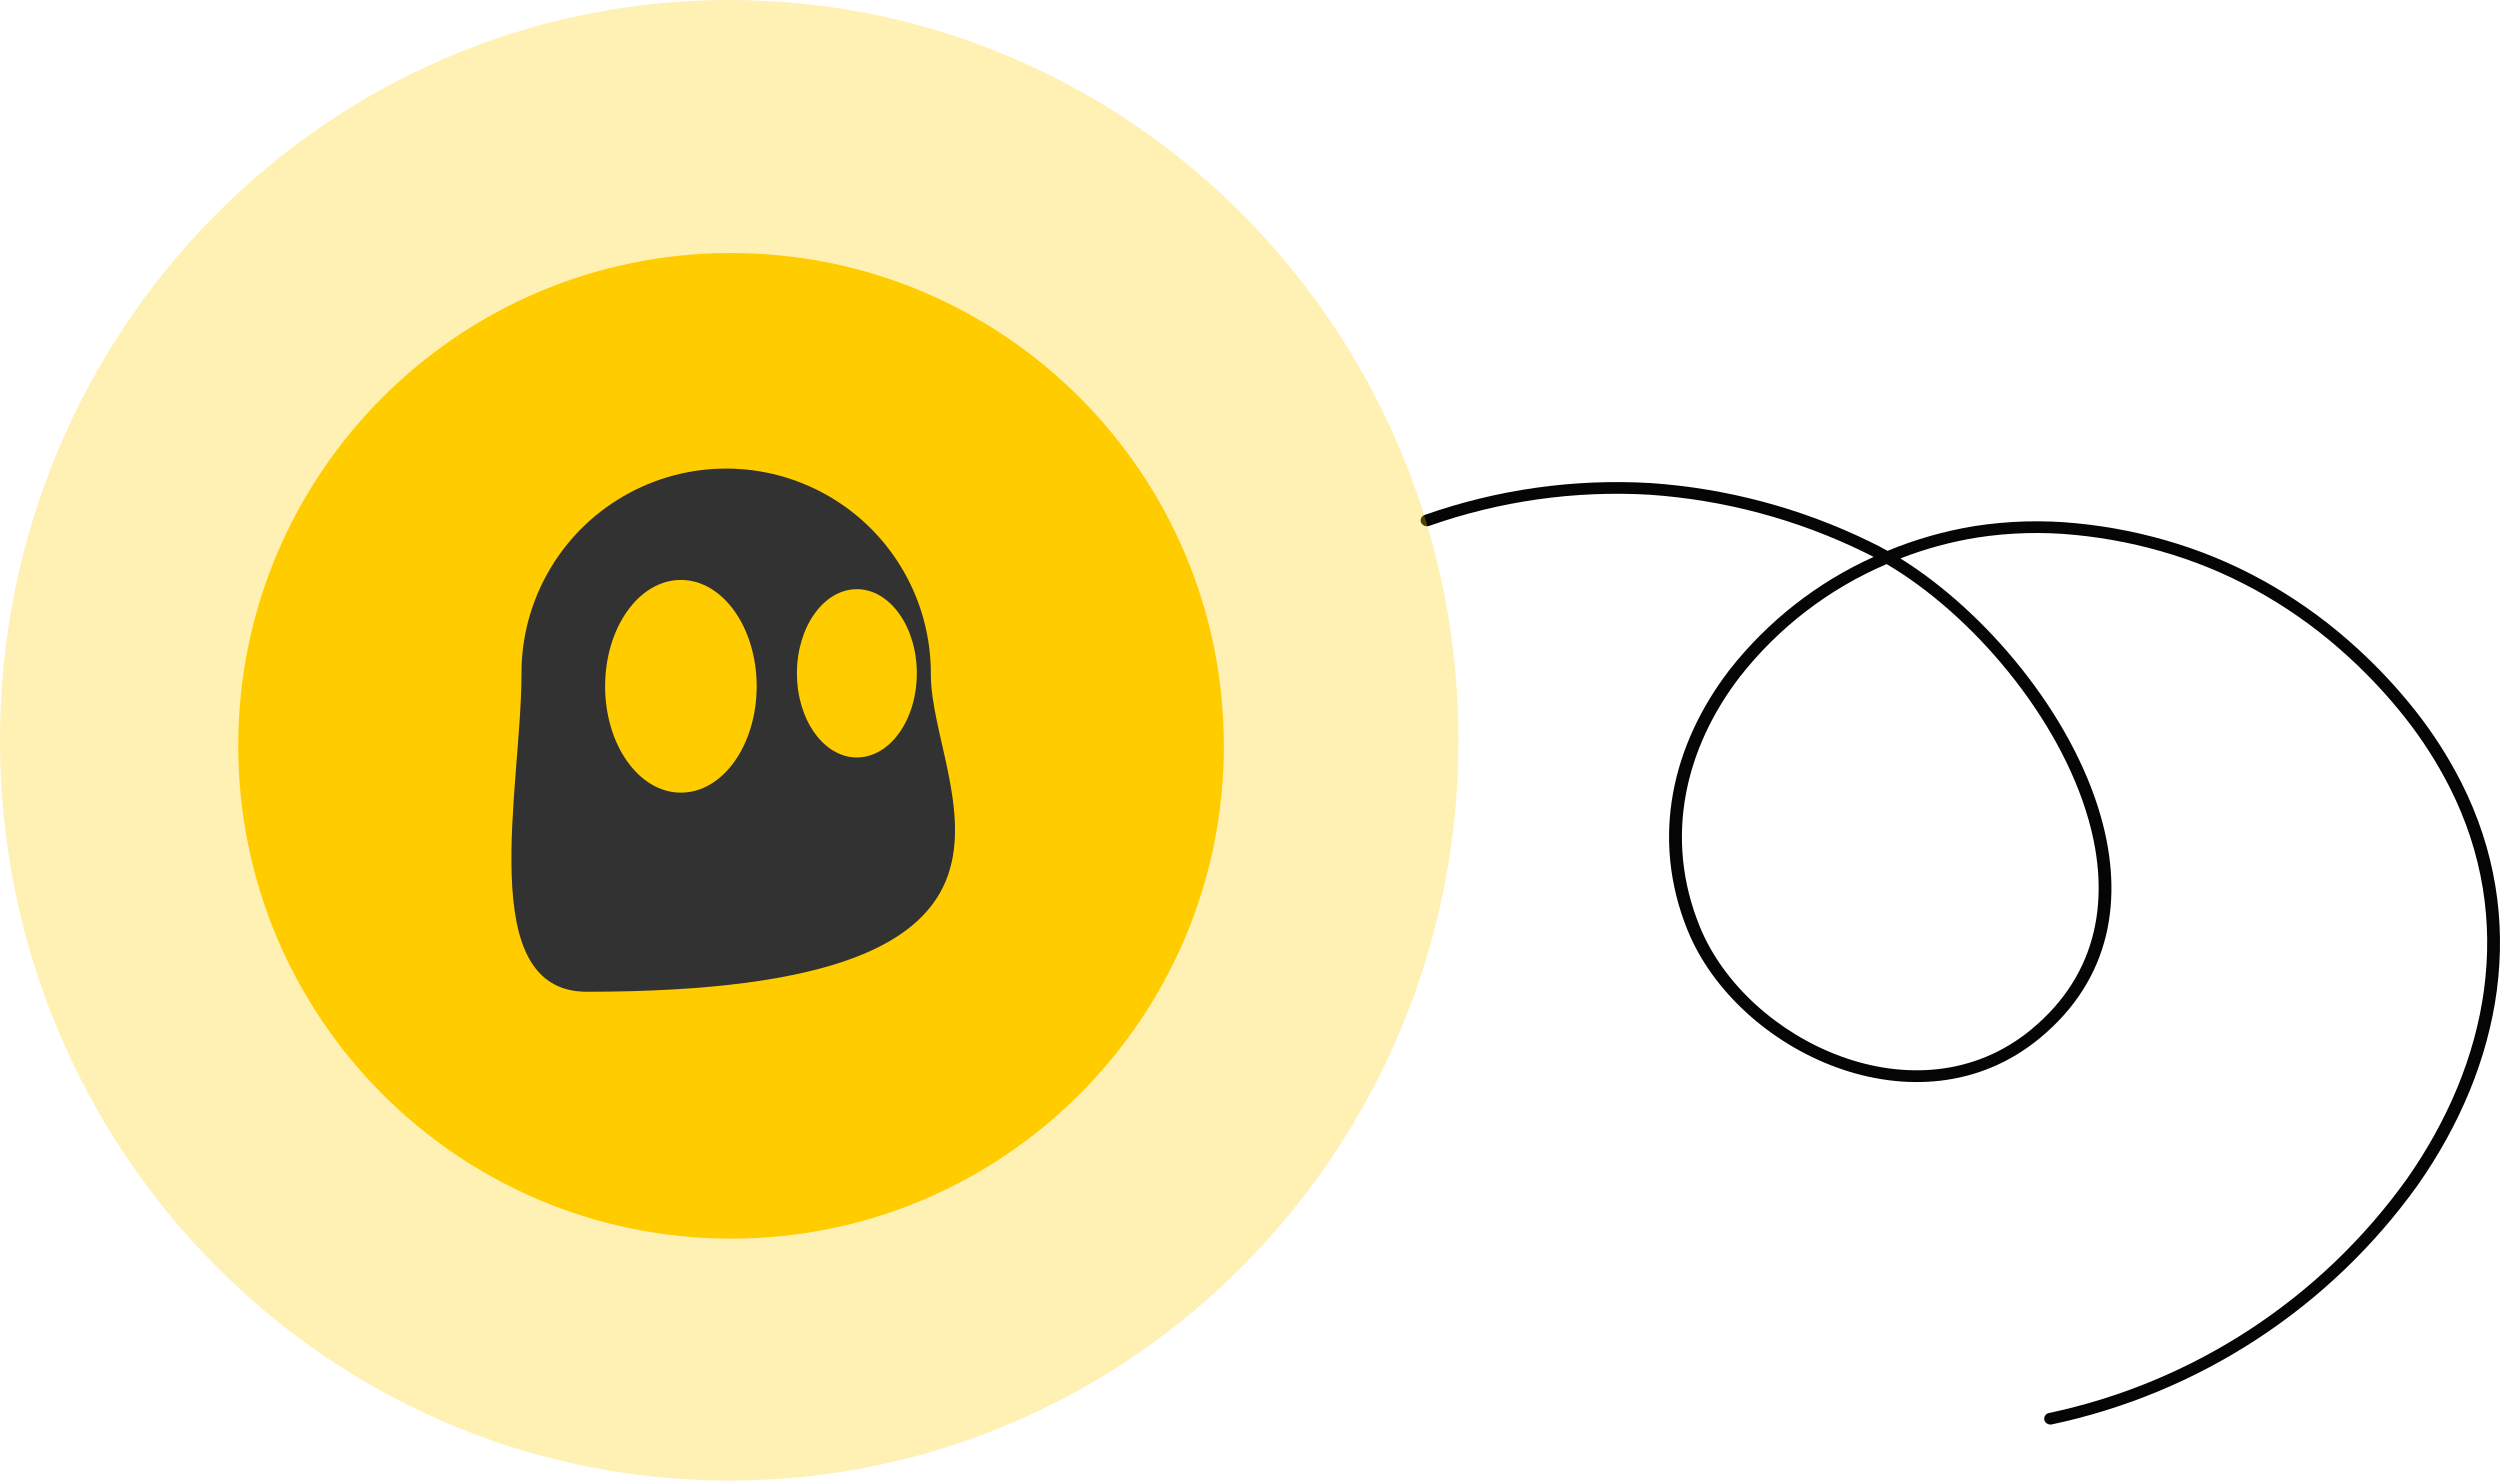
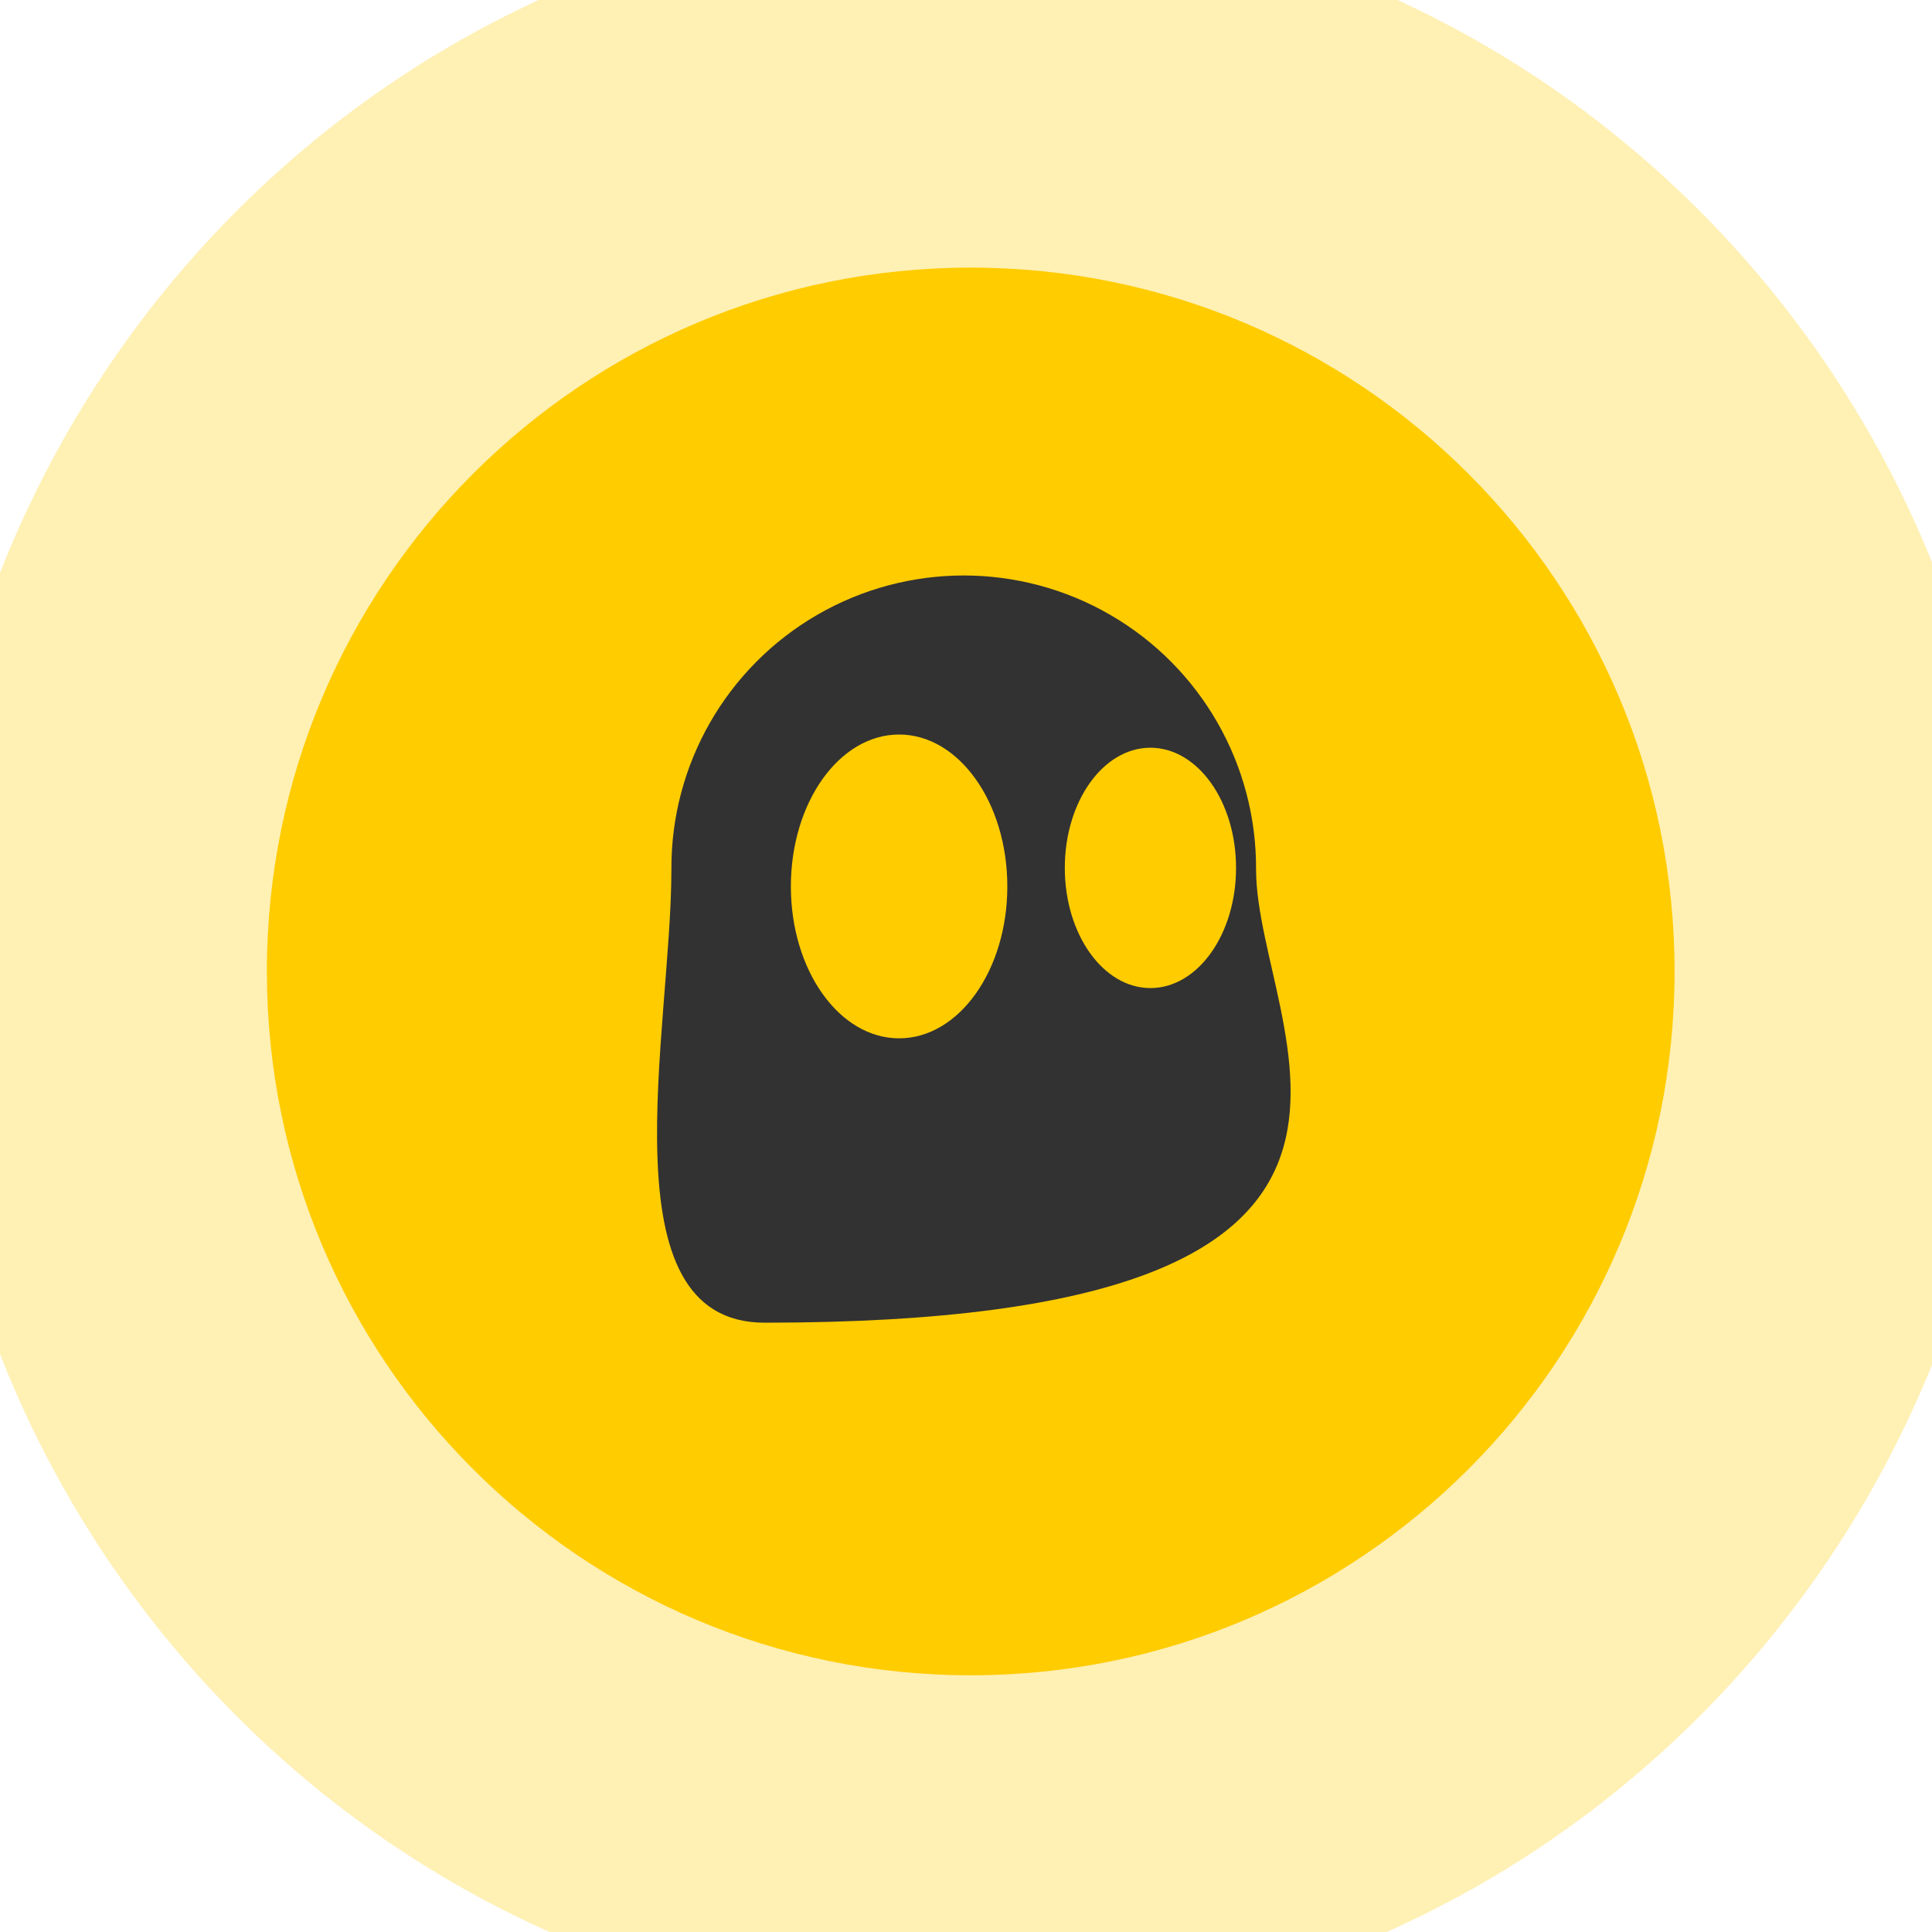
- <svg xmlns="http://www.w3.org/2000/svg" width="438" height="259.397" viewBox="0 0 438 259.397">
+ <svg xmlns="http://www.w3.org/2000/svg" width="120" height="120" viewBox="9.0 11.5 237 237">
  <g id="Group_51008" data-name="Group 51008" transform="translate(-735 -2433.094)">
    <g id="Group_49609" data-name="Group 49609" transform="translate(983.883 2517.536)">
      <path id="Path_120565" data-name="Path 120565" d="M5331.284,509.932c-1.039-.584-2.076-1.122-3.1-1.612a103.9,103.9,0,0,0-38.428-10.266,101.33,101.33,0,0,0-39.558,5.585,1,1,0,0,0-.654,1.318,1.153,1.153,0,0,0,1.441.6A98.957,98.957,0,0,1,5289.6,500.1a101.556,101.556,0,0,1,37.547,10.04q.849.4,1.7.854a67.236,67.236,0,0,0-25.277,19.825c-9.971,12.993-13.921,29.37-7.294,45.645,4.318,10.6,14.363,19.67,25.97,23.928,11.749,4.311,25.07,3.713,35.71-5.08,12.656-10.46,14.694-24.634,10.734-38.7-5.123-18.188-20.343-36.156-35.159-45.35a66.154,66.154,0,0,1,13.358-3.646,68.228,68.228,0,0,1,17.335-.465,84.475,84.475,0,0,1,17.009,3.46A79.1,79.1,0,0,1,5397.7,517.9a83.666,83.666,0,0,1,14.26,10.535,89.961,89.961,0,0,1,10,10.727,73.4,73.4,0,0,1,7.774,12.133c11.831,23.336,6.823,48.29-7.437,68.642a103.545,103.545,0,0,1-62.694,41.039,1.028,1.028,0,0,0-.854,1.221,1.125,1.125,0,0,0,1.334.779,105.849,105.849,0,0,0,64.1-41.934c14.667-20.934,19.751-46.606,7.584-70.609a75.405,75.405,0,0,0-7.989-12.466,91.973,91.973,0,0,0-10.231-10.978,85.906,85.906,0,0,0-14.637-10.814,81.5,81.5,0,0,0-16.95-7.508,87.07,87.07,0,0,0-17.5-3.558,70.73,70.73,0,0,0-17.955.487A68.609,68.609,0,0,0,5331.284,509.932Zm-.163,2.322c14.789,8.693,30.282,26.675,35.407,44.871,3.75,13.314,1.916,26.76-10.067,36.664-9.944,8.216-22.4,8.728-33.377,4.7-11.038-4.048-20.6-12.663-24.7-22.741-6.354-15.6-2.532-31.3,7.027-43.755A65.205,65.205,0,0,1,5331.121,512.255Z" transform="translate(-5249.469 -497.865)" fill="#050505" />
    </g>
    <g id="Group_50357" data-name="Group 50357" transform="translate(14967 21790.93)">
      <ellipse id="Ellipse_1899" data-name="Ellipse 1899" cx="127.763" cy="129.699" rx="127.763" ry="129.699" transform="translate(-14232 -19357.836)" fill="#fc0" opacity="0.296" />
      <g id="Group_47824" data-name="Group 47824" transform="translate(-14190.26 -19313.508)">
        <path id="Path_117696" data-name="Path 117696" d="M472.944,134.491a86.34,86.34,0,1,0-86.332,86.353A86.331,86.331,0,0,0,472.944,134.491Z" transform="translate(-300.265 -48.164)" fill="#fc0" />
        <path id="Path_117697" data-name="Path 117697" d="M420.528,117.85a35.861,35.861,0,1,0-71.721,0c0,19.8-8.383,55.61,11.432,55.61C448.6,173.46,420.528,137.65,420.528,117.85Zm-43.787,20.728c-7.344,0-13.279-8.345-13.279-18.632s5.935-18.636,13.279-18.636c7.328,0,13.274,8.341,13.274,18.636S384.069,138.578,376.742,138.578Zm30.826-6.166c-5.8,0-10.5-6.6-10.5-14.743s4.7-14.739,10.5-14.739,10.506,6.593,10.506,14.739S413.375,132.412,407.568,132.412Z" transform="translate(-299.186 -44.033)" fill="#323232" />
      </g>
    </g>
  </g>
</svg>
